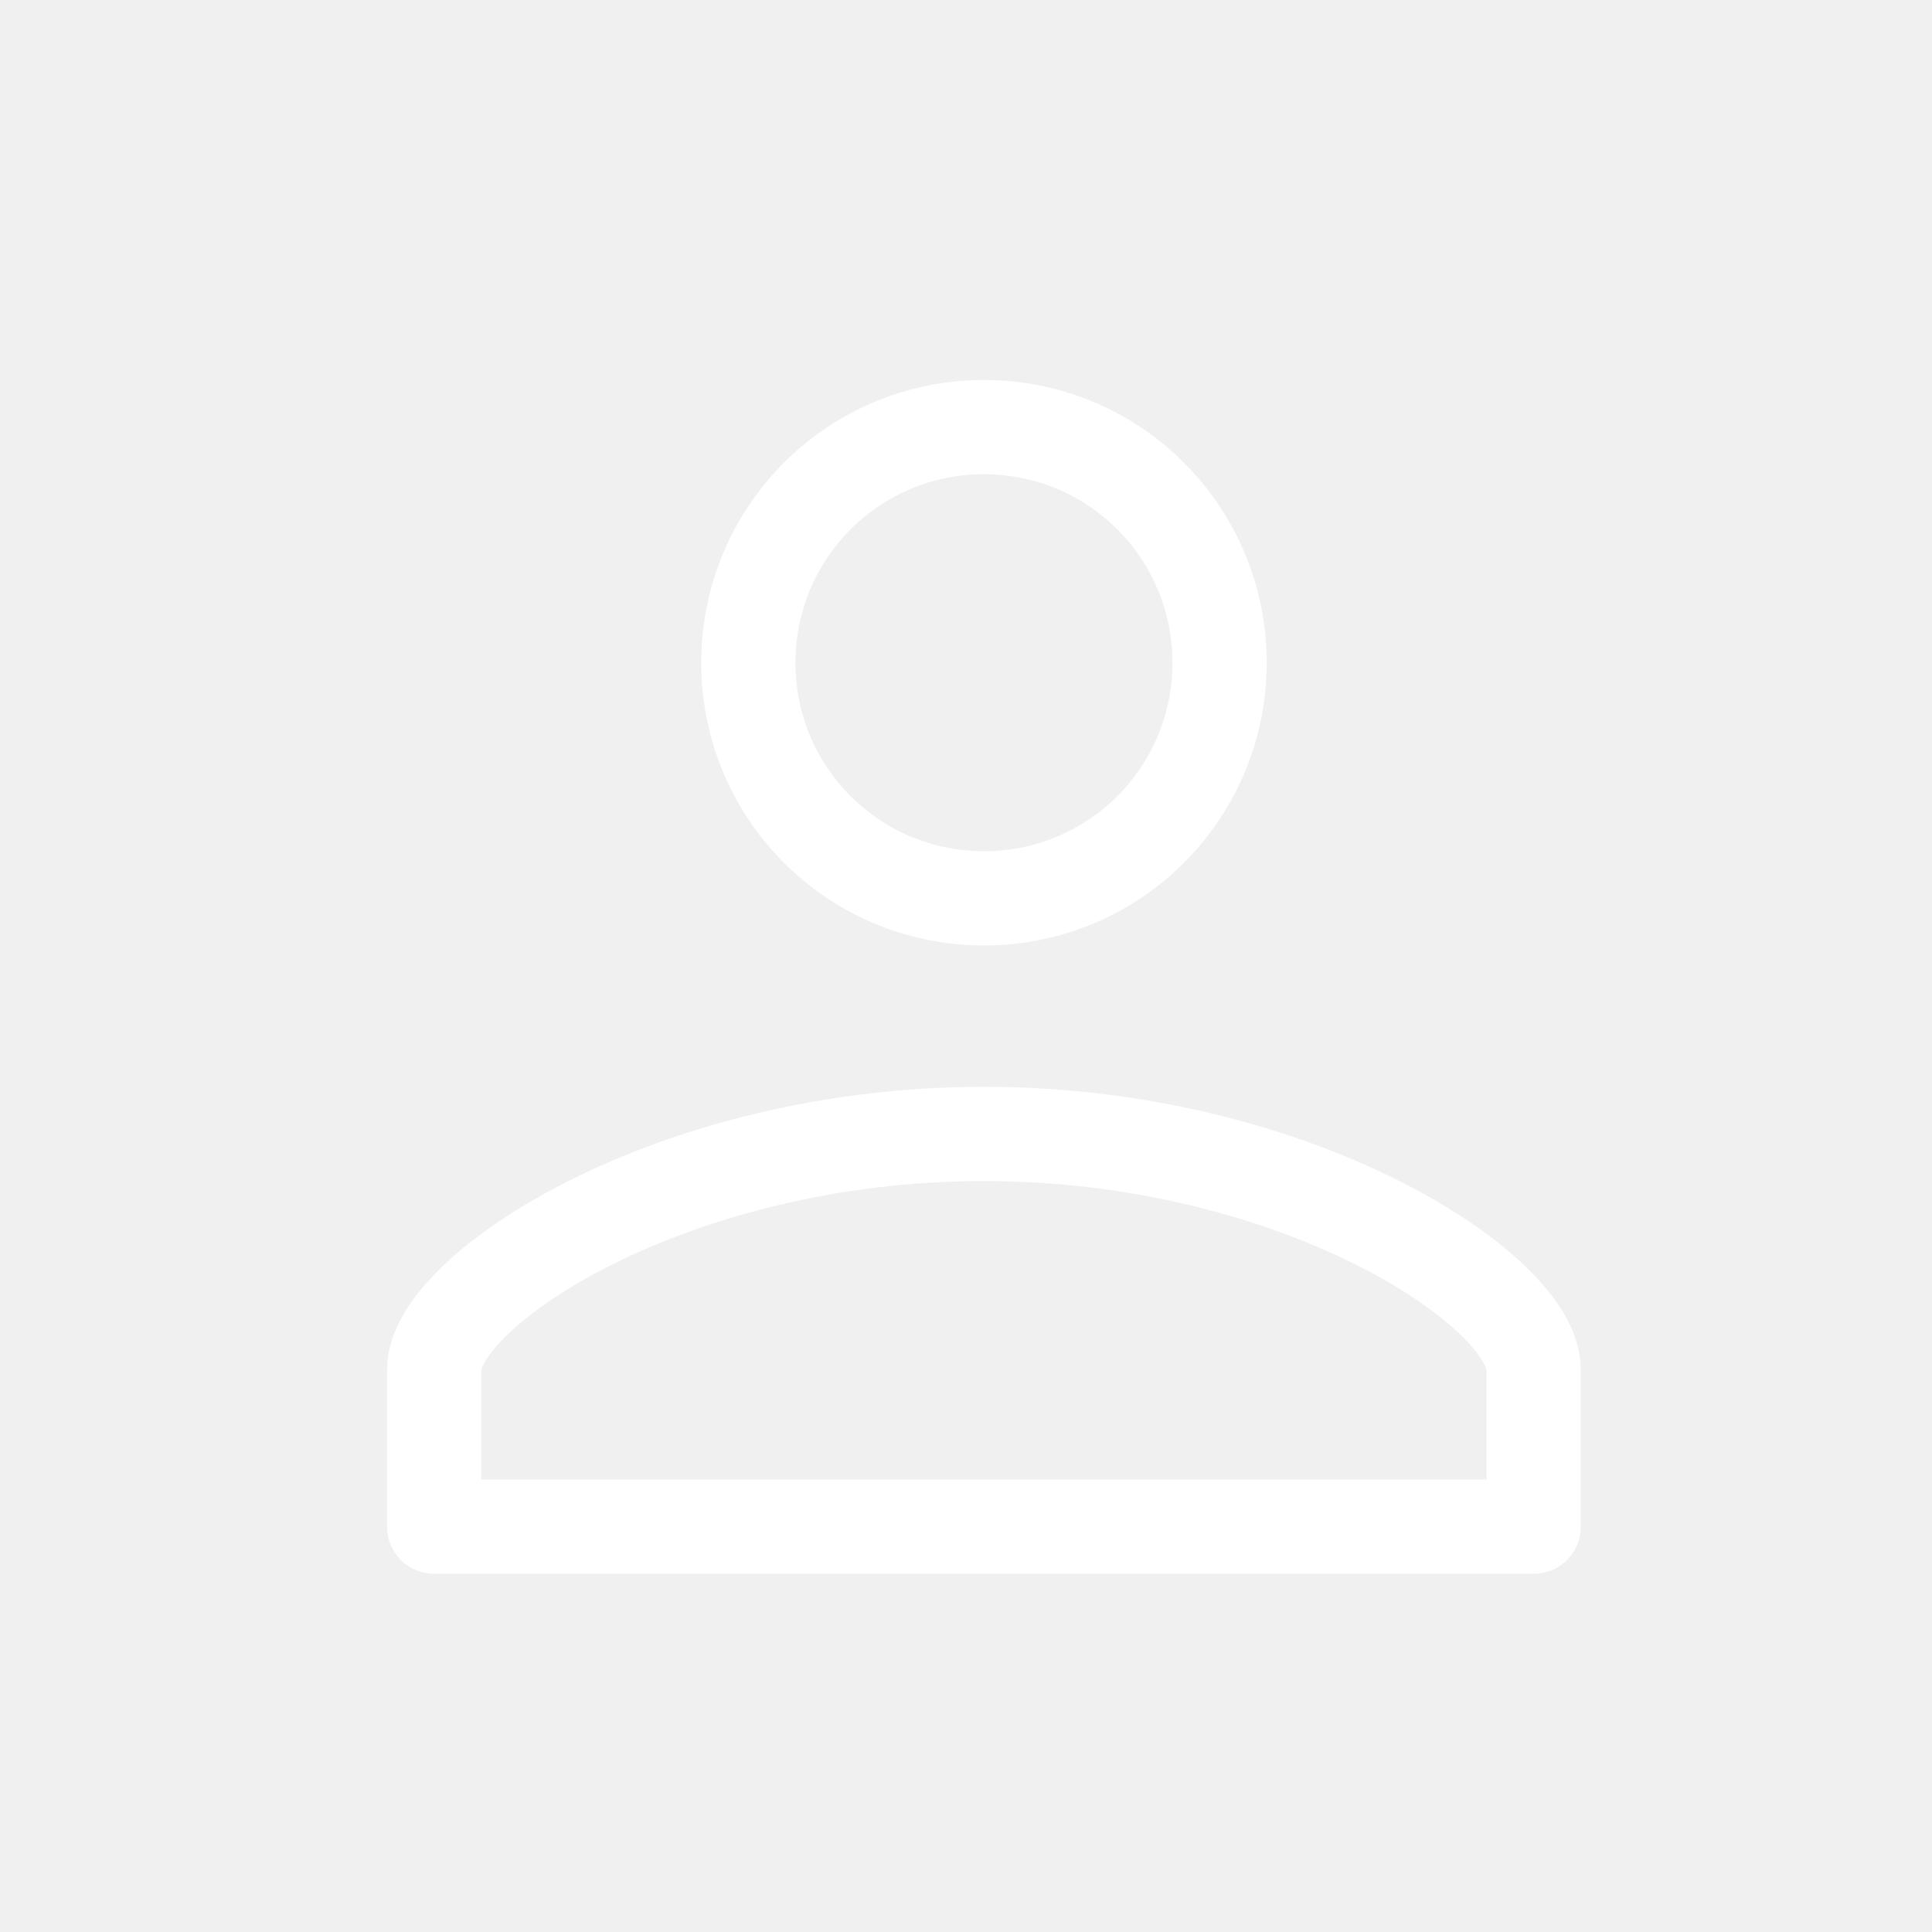
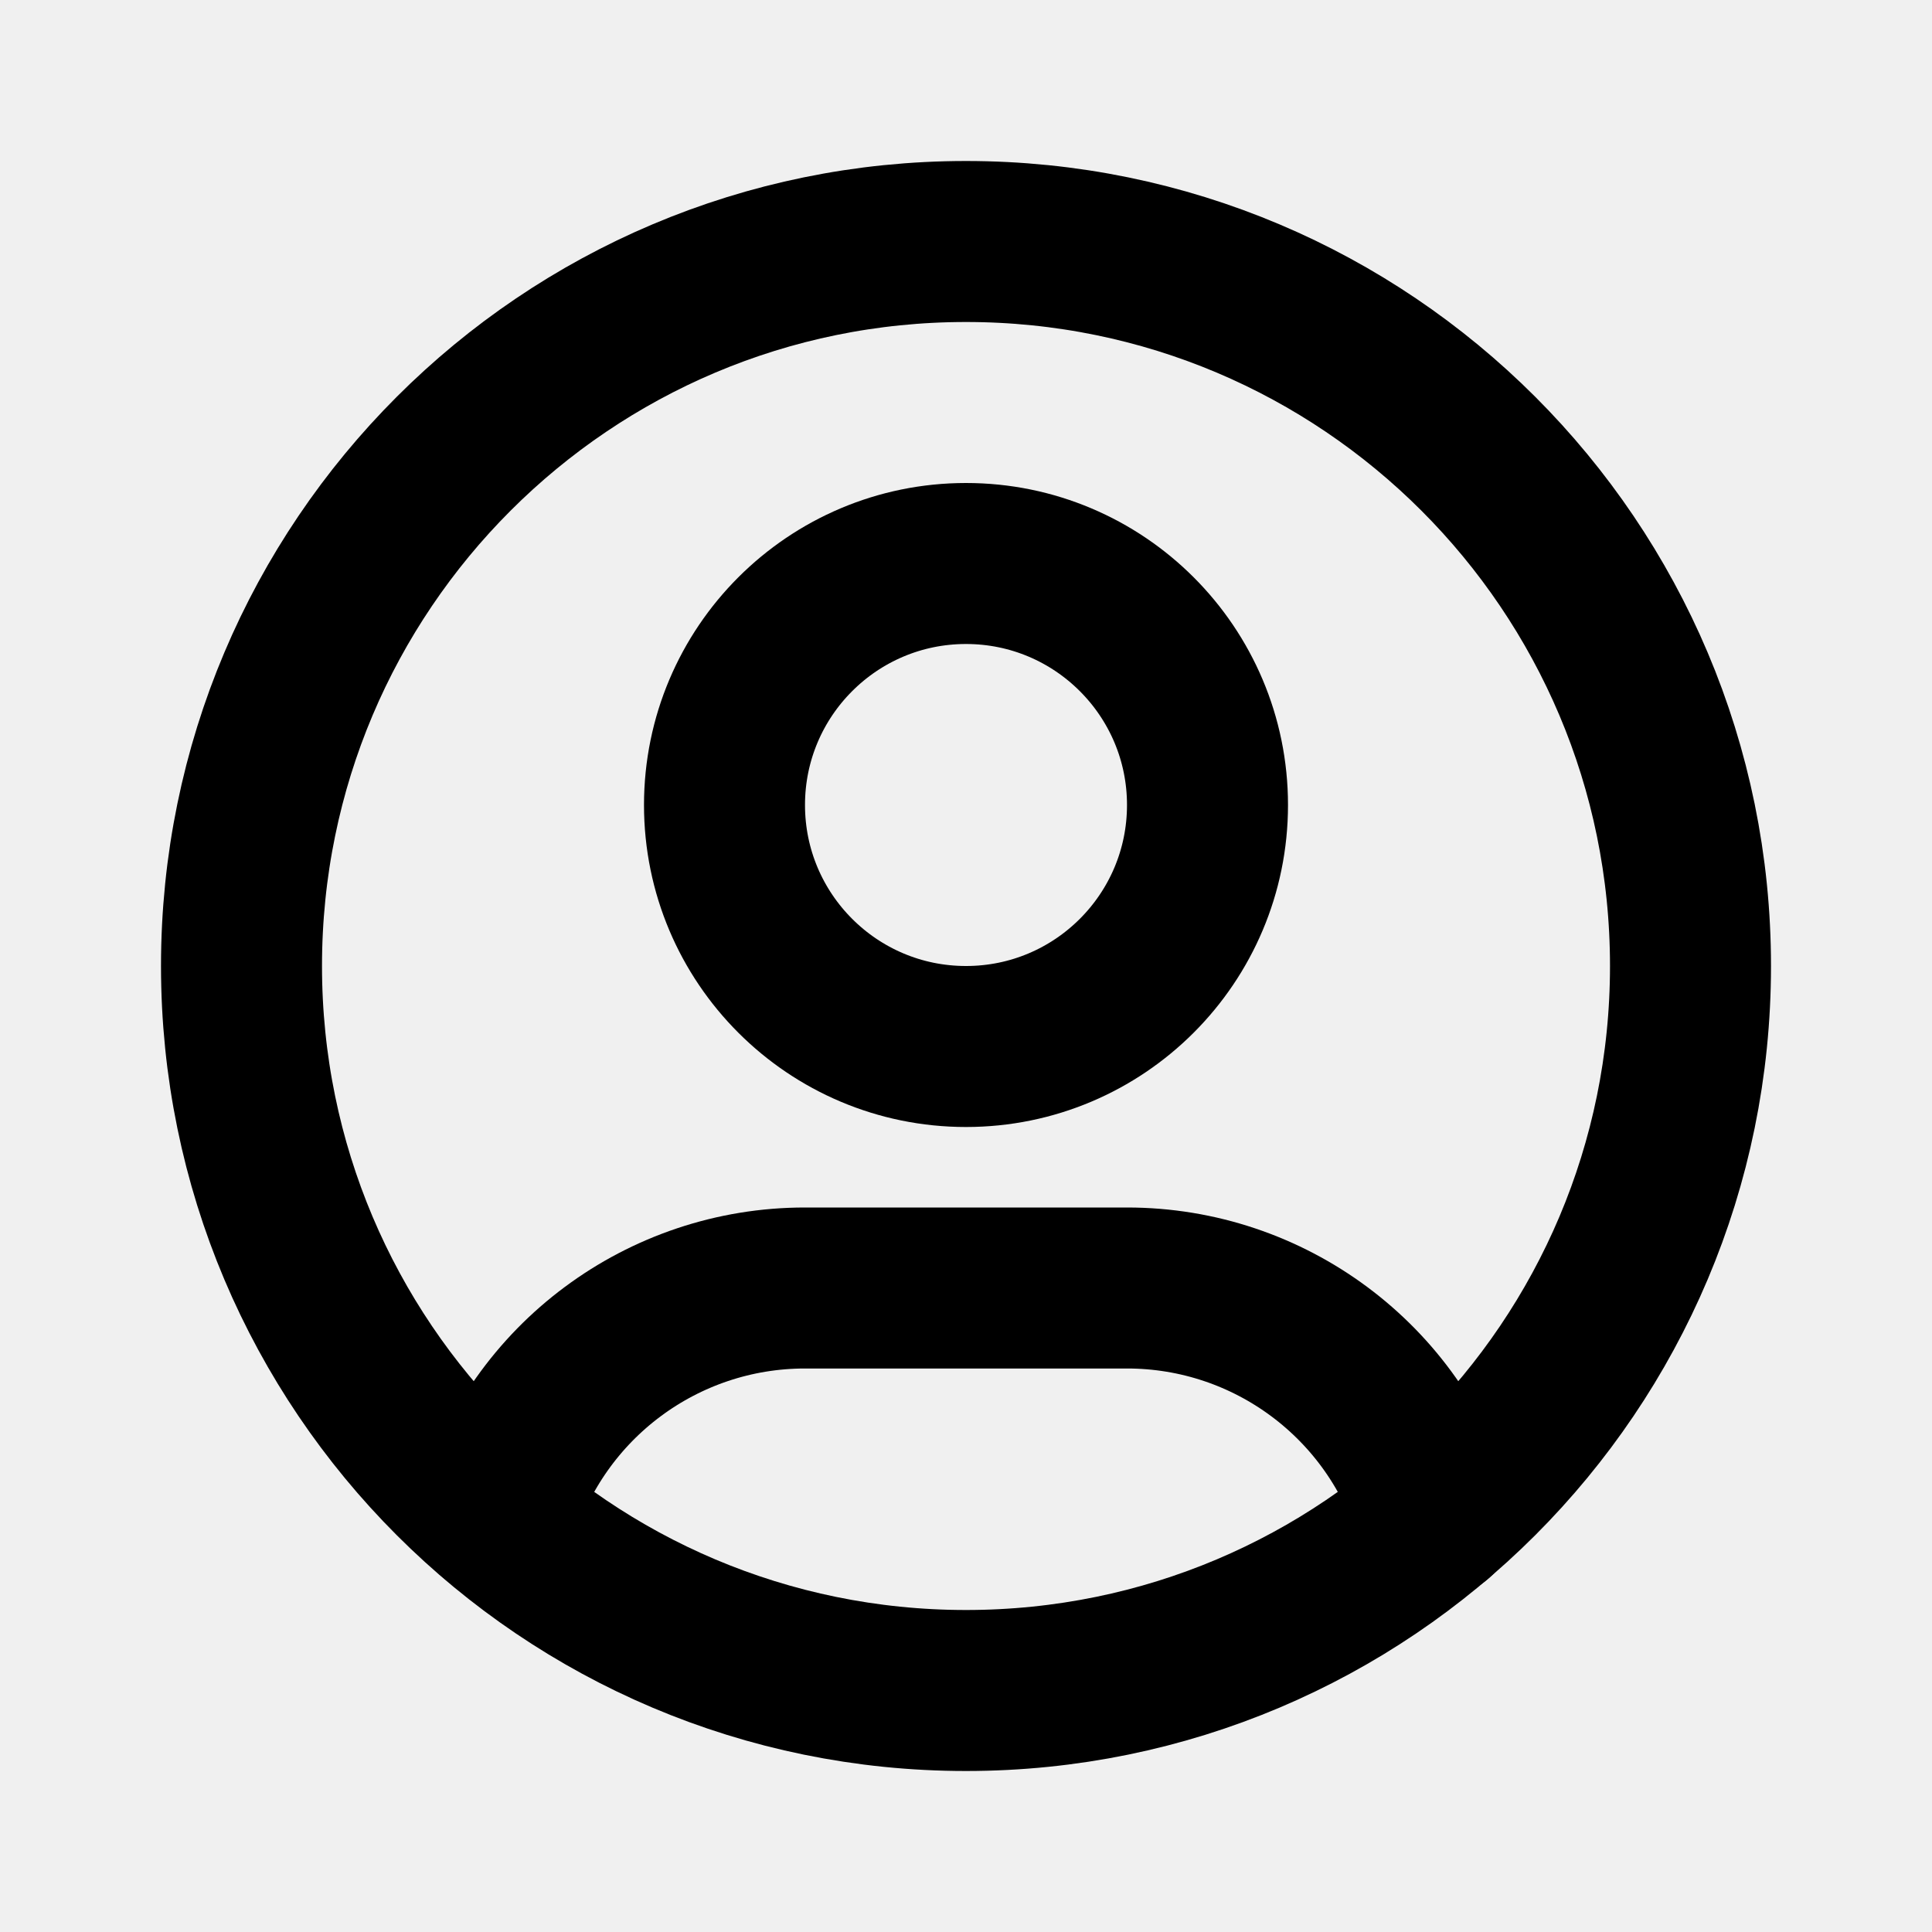
- <svg xmlns="http://www.w3.org/2000/svg" width="41" height="41" viewBox="0 0 41 41" fill="none">
-   <path d="M20.881 9.064C23.648 9.064 25.881 11.298 25.881 14.065C25.881 16.831 23.648 19.064 20.881 19.064C18.114 19.064 15.881 16.831 15.881 14.065C15.881 11.298 18.114 9.064 20.881 9.064Z" stroke="white" stroke-width="2" stroke-linecap="round" stroke-linejoin="round" />
-   <path d="M20.881 24.064C27.547 24.064 32.547 27.398 32.547 29.064V32.398H9.214V29.064C9.214 27.398 14.214 24.064 20.881 24.064Z" stroke="white" stroke-width="2" stroke-linecap="round" stroke-linejoin="round" />
+ <svg xmlns="http://www.w3.org/2000/svg" viewBox="0 0 24 24">
+   <g fill="none" stroke="currentColor" stroke-width="2" stroke-linecap="round" stroke-linejoin="round">
+     <circle cx="12" cy="12" r="9" />
+     <circle cx="12" cy="10" r="3" />
+     <path d="M6.168 18.849A4 4 0 0 1 10 16h4a4 4 0 0 1 3.834 2.855" />
+   </g>
</svg>
